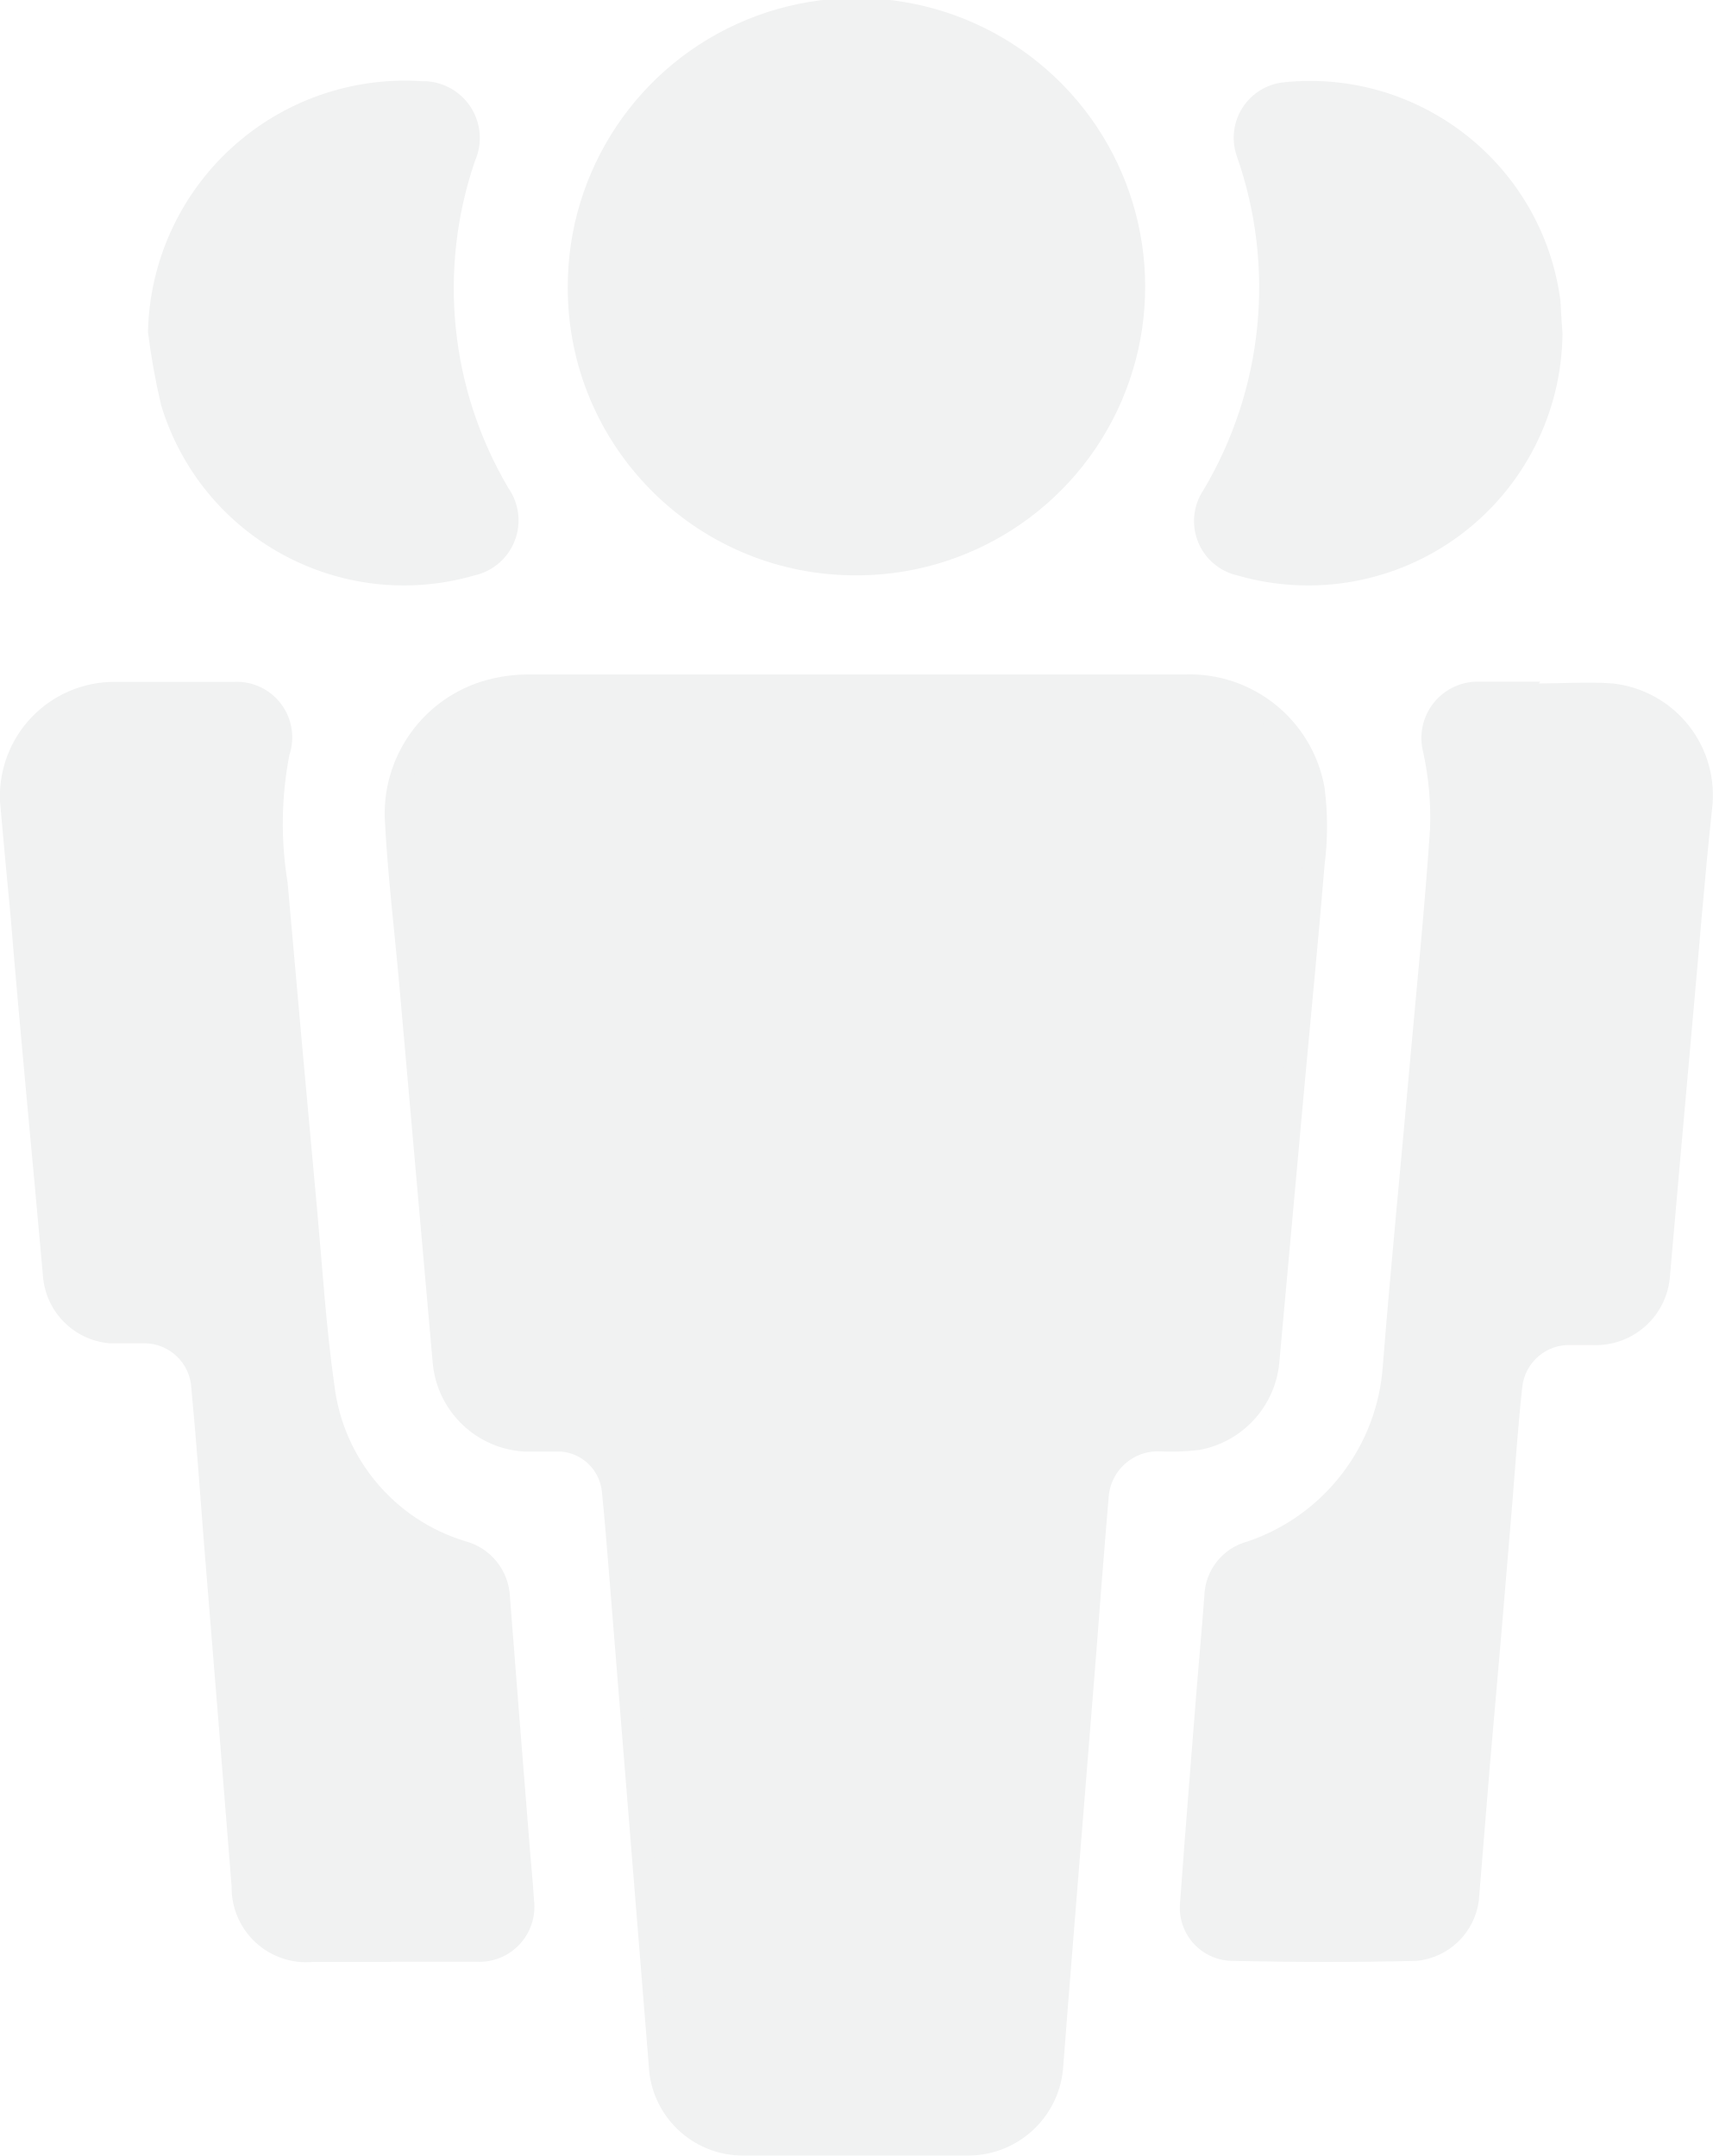
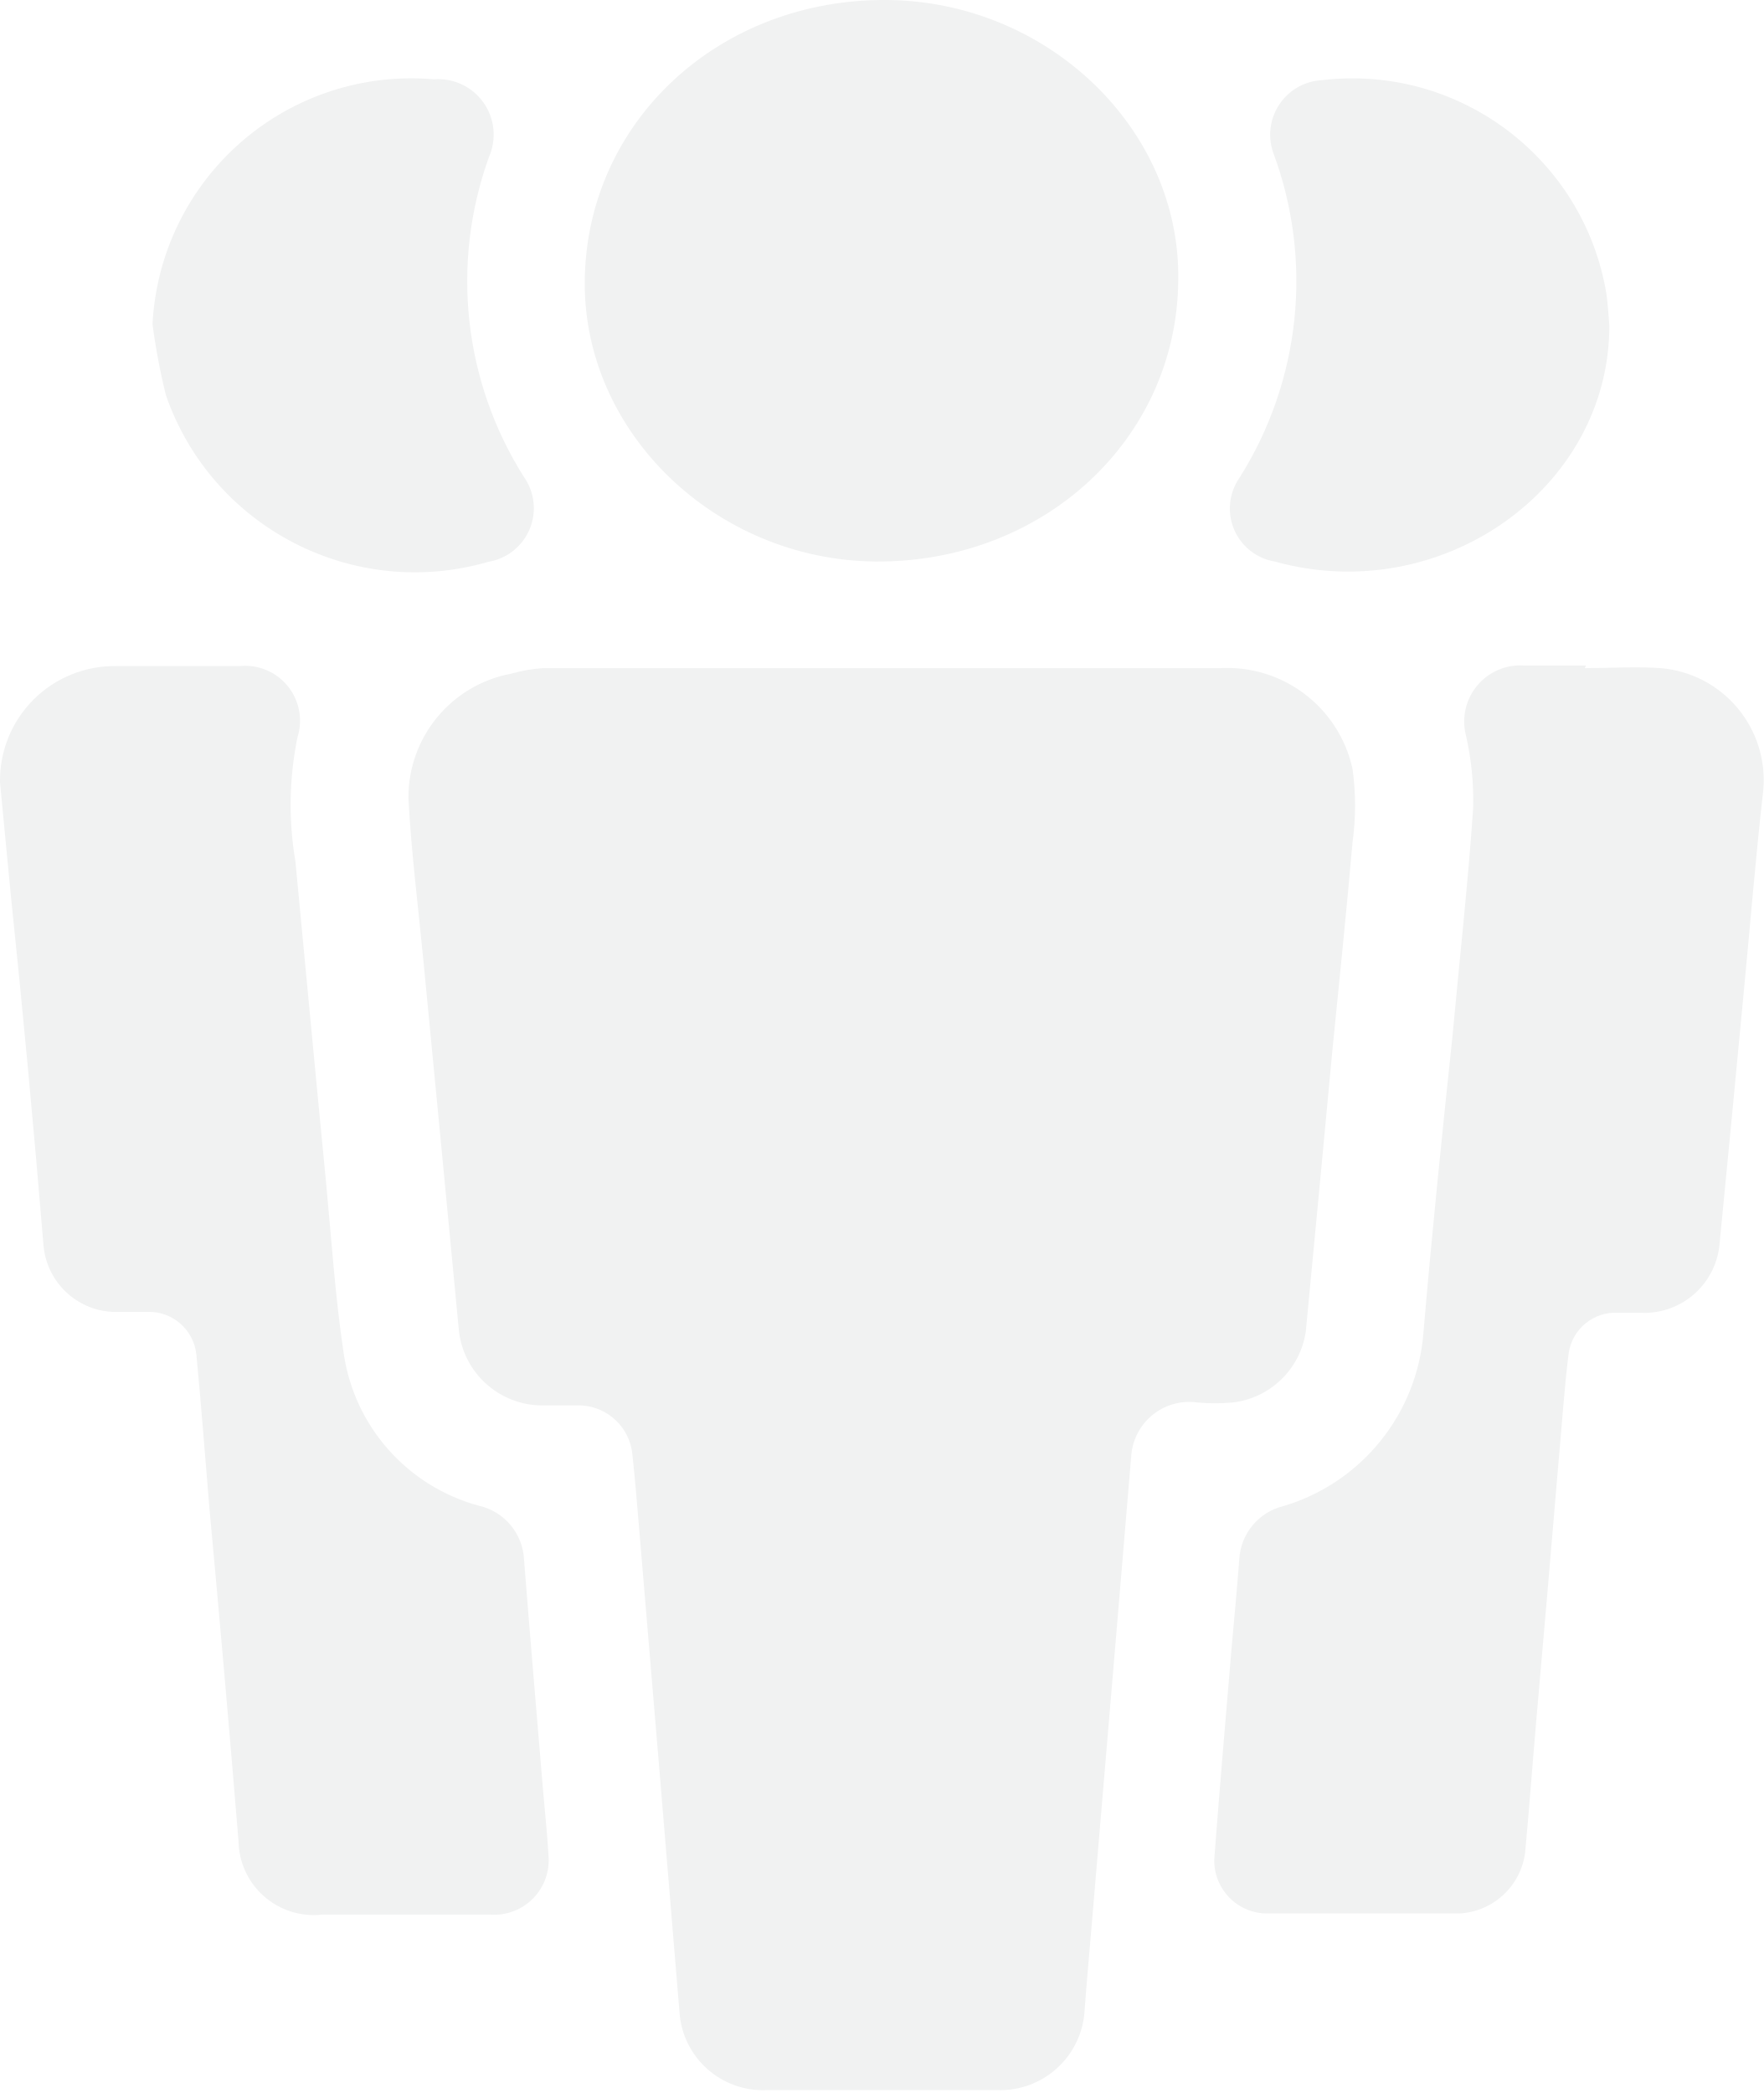
- <svg xmlns="http://www.w3.org/2000/svg" viewBox="0 0 76.17 95.9">
+ <svg xmlns="http://www.w3.org/2000/svg" viewBox="0 0 60.72 72.05">
  <defs>
-     <style>.cls-1,.cls-2{fill:#f1f2f2;}.cls-1{stroke:#f1f2f2;stroke-miterlimit:10;}</style>
+     <style>.cls-1{fill:#f1f2f2;}</style>
  </defs>
  <g id="Layer_2" data-name="Layer 2">
    <g id="Layer_1-2" data-name="Layer 1">
-       <path class="cls-1" d="M38.09,30.5c4.87,0,9.73,0,14.6,0a5.6,5.6,0,0,1,5.72,4.59,12.89,12.89,0,0,1,0,3.34c-.26,3.19-.58,6.38-.87,9.57-.39,4.21-.76,8.42-1.15,12.64A3.86,3.86,0,0,1,53.26,64a10,10,0,0,1-1.64.06,2.69,2.69,0,0,0-2.81,2.47c-.21,2.47-.4,4.94-.59,7.41L47.14,87.39c-.12,1.48-.24,3-.35,4.45a3.74,3.74,0,0,1-3.71,3.54q-5,0-10,0a3.69,3.69,0,0,1-3.73-3.56q-.9-11.09-1.79-22.17c-.09-1.1-.18-2.21-.29-3.31a2.49,2.49,0,0,0-2.25-2.27c-.53,0-1.08,0-1.62,0a3.84,3.84,0,0,1-3.66-3.52Q19,52.15,18.26,43.81c-.22-2.48-.53-5-.65-7.46a5.67,5.67,0,0,1,4.45-5.69,6.42,6.42,0,0,1,1.38-.16c4.88,0,9.77,0,14.65,0Z" />
-       <path class="cls-2" d="M68.43,30.4c1.1,0,2.2-.08,3.29,0A5,5,0,0,1,76.14,36c-.34,3.14-.58,6.3-.87,9.46-.34,3.76-.67,7.53-1,11.29a3.31,3.31,0,0,1-3.42,3.08h-.95a2.09,2.09,0,0,0-2.2,1.88c-.19,1.7-.3,3.42-.44,5.12q-.48,5.85-1,11.7c-.17,2-.32,4-.49,6A3.09,3.09,0,0,1,63,87.22c-2.75.07-5.51.06-8.27,0a2.36,2.36,0,0,1-2.25-2.57c.23-3.18.49-6.35.74-9.53.11-1.37.24-2.75.34-4.12a2.59,2.59,0,0,1,1.94-2.44,8.89,8.89,0,0,0,6-7.83c.36-4.51.81-9,1.21-13.53.31-3.45.66-6.89.89-10.35a13.73,13.73,0,0,0-.3-3.37,2.51,2.51,0,0,1,2.51-3.16c.9,0,1.79,0,2.69,0Z" />
-       <path class="cls-2" d="M17.37,87.27c-1.16,0-2.31,0-3.47,0a3.32,3.32,0,0,1-3.6-3.36q-.6-7.59-1.22-15.16c-.18-2.34-.35-4.68-.57-7a2.1,2.1,0,0,0-2.08-2c-.52,0-1,0-1.57,0a3.25,3.25,0,0,1-2.95-3c-.47-5.32-1-10.64-1.44-16C.31,39.07.15,37.36,0,35.65a5.09,5.09,0,0,1,5.07-5.32c1.77,0,3.55,0,5.32,0a2.47,2.47,0,0,1,2.48,3.25,16.12,16.12,0,0,0-.08,5.67q.64,7.26,1.31,14.52c.24,2.62.4,5.24.77,7.84a8.29,8.29,0,0,0,5.81,6.94,2.68,2.68,0,0,1,2,2.49c.27,3.55.56,7.09.84,10.64.07.95.17,1.89.23,2.84a2.45,2.45,0,0,1-2.56,2.74c-1.26,0-2.53,0-3.8,0Z" />
-       <path class="cls-2" d="M25.25,12.79a12.84,12.84,0,1,1,12.58,12.8A12.79,12.79,0,0,1,25.25,12.79Z" />
-       <path class="cls-2" d="M6.58,14.77A11.43,11.43,0,0,1,18.74,3.61a2.53,2.53,0,0,1,2.38,3.56,17.47,17.47,0,0,0,1.49,14.54,2.51,2.51,0,0,1-1.53,3.89A11.28,11.28,0,0,1,7.16,18,31.14,31.14,0,0,1,6.58,14.77Z" />
-       <path class="cls-2" d="M69.49,14.84A11.31,11.31,0,0,1,55.05,25.6a2.48,2.48,0,0,1-1.53-3.8A17.63,17.63,0,0,0,55,6.93a2.48,2.48,0,0,1,2.1-3.27,11.24,11.24,0,0,1,12.3,9.73C69.43,13.87,69.45,14.36,69.49,14.84Z" />
+       <path class="cls-1" d="M30.36,23H42a4.42,4.42,0,0,1,4.56,3.47,9.26,9.26,0,0,1,0,2.52c-.21,2.41-.46,4.82-.7,7.23q-.45,4.82-.91,9.62a2.88,2.88,0,0,1-2.52,2.44,7,7,0,0,1-1.21,0,2,2,0,0,0-2.28,1.86c-.16,1.87-.31,3.73-.47,5.6-.29,3.39-.57,6.79-.86,10.18-.09,1.12-.2,2.24-.28,3.37a2.91,2.91,0,0,1-3,2.66c-2.65,0-5.29,0-7.94,0a2.88,2.88,0,0,1-3-2.69Q22.71,61,22,52.6c-.07-.84-.14-1.69-.23-2.53A1.87,1.87,0,0,0,20,48.38c-.43,0-.86,0-1.29,0a2.89,2.89,0,0,1-2.92-2.65q-.6-6.31-1.21-12.61c-.18-1.88-.42-3.75-.52-5.63a4.33,4.33,0,0,1,3.54-4.3A5.17,5.17,0,0,1,18.69,23H30.36Z" />
+       <path class="cls-1" d="M54.55,23c.87,0,1.76-.06,2.62,0a3.87,3.87,0,0,1,3.53,4.19c-.27,2.37-.46,4.76-.69,7.14-.27,2.84-.54,5.69-.82,8.53a2.6,2.6,0,0,1-2.74,2.33c-.25,0-.5,0-.75,0A1.63,1.63,0,0,0,54,46.58c-.16,1.28-.24,2.58-.36,3.87q-.37,4.41-.76,8.83c-.13,1.5-.24,3-.38,4.5a2.41,2.41,0,0,1-2.26,2.09c-2.2,0-4.4,0-6.6,0A1.82,1.82,0,0,1,41.8,64c.18-2.4.39-4.8.59-7.2.09-1,.19-2.07.27-3.11a2,2,0,0,1,1.54-1.85A6.77,6.77,0,0,0,49,45.88c.29-3.41.64-6.81,1-10.21.24-2.61.53-5.21.71-7.82a10,10,0,0,0-.25-2.55,1.93,1.93,0,0,1,2-2.39c.71,0,1.43,0,2.14,0Z" />
+       <path class="cls-1" d="M13.85,65.91c-.92,0-1.84,0-2.77,0a2.59,2.59,0,0,1-2.87-2.54q-.47-5.73-1-11.44c-.15-1.77-.28-3.54-.45-5.3a1.64,1.64,0,0,0-1.67-1.47c-.41,0-.83,0-1.24,0a2.51,2.51,0,0,1-2.35-2.26Q1,36.83.37,30.79C.25,29.51.12,28.22,0,26.93a3.94,3.94,0,0,1,4-4c1.41,0,2.83,0,4.24,0a1.89,1.89,0,0,1,2,2.45,11.63,11.63,0,0,0-.07,4.28c.35,3.66.69,7.32,1.05,11,.19,2,.32,4,.61,5.92a6.39,6.39,0,0,0,4.64,5.25,2,2,0,0,1,1.57,1.87c.21,2.68.44,5.36.66,8,.06.72.14,1.43.18,2.15a1.88,1.88,0,0,1-2,2.06c-1,0-2,0-3,0Z" />
+       <path class="cls-1" d="M20.13,9.66C20.19,4.18,24.77-.06,30.56,0c5.52.06,10.09,4.45,10,9.66-.05,5.47-4.65,9.72-10.44,9.67C24.63,19.27,20.07,14.88,20.13,9.66Z" />
+       <path class="cls-1" d="M5.25,11.16a8.92,8.92,0,0,1,9.69-8.43,1.91,1.91,0,0,1,1.89,2.68,12.6,12.6,0,0,0,1.2,11,1.87,1.87,0,0,1-1.22,2.93A9.07,9.07,0,0,1,5.71,13.6,22.32,22.32,0,0,1,5.25,11.16Z" />
+       <path class="cls-1" d="M55.4,11.21c0,5.63-5.81,9.71-11.52,8.12a1.85,1.85,0,0,1-1.22-2.87A12.68,12.68,0,0,0,43.82,5.23,1.88,1.88,0,0,1,45.5,2.76a8.87,8.87,0,0,1,9.8,7.36C55.35,10.48,55.37,10.84,55.4,11.21Z" />
    </g>
  </g>
</svg>
